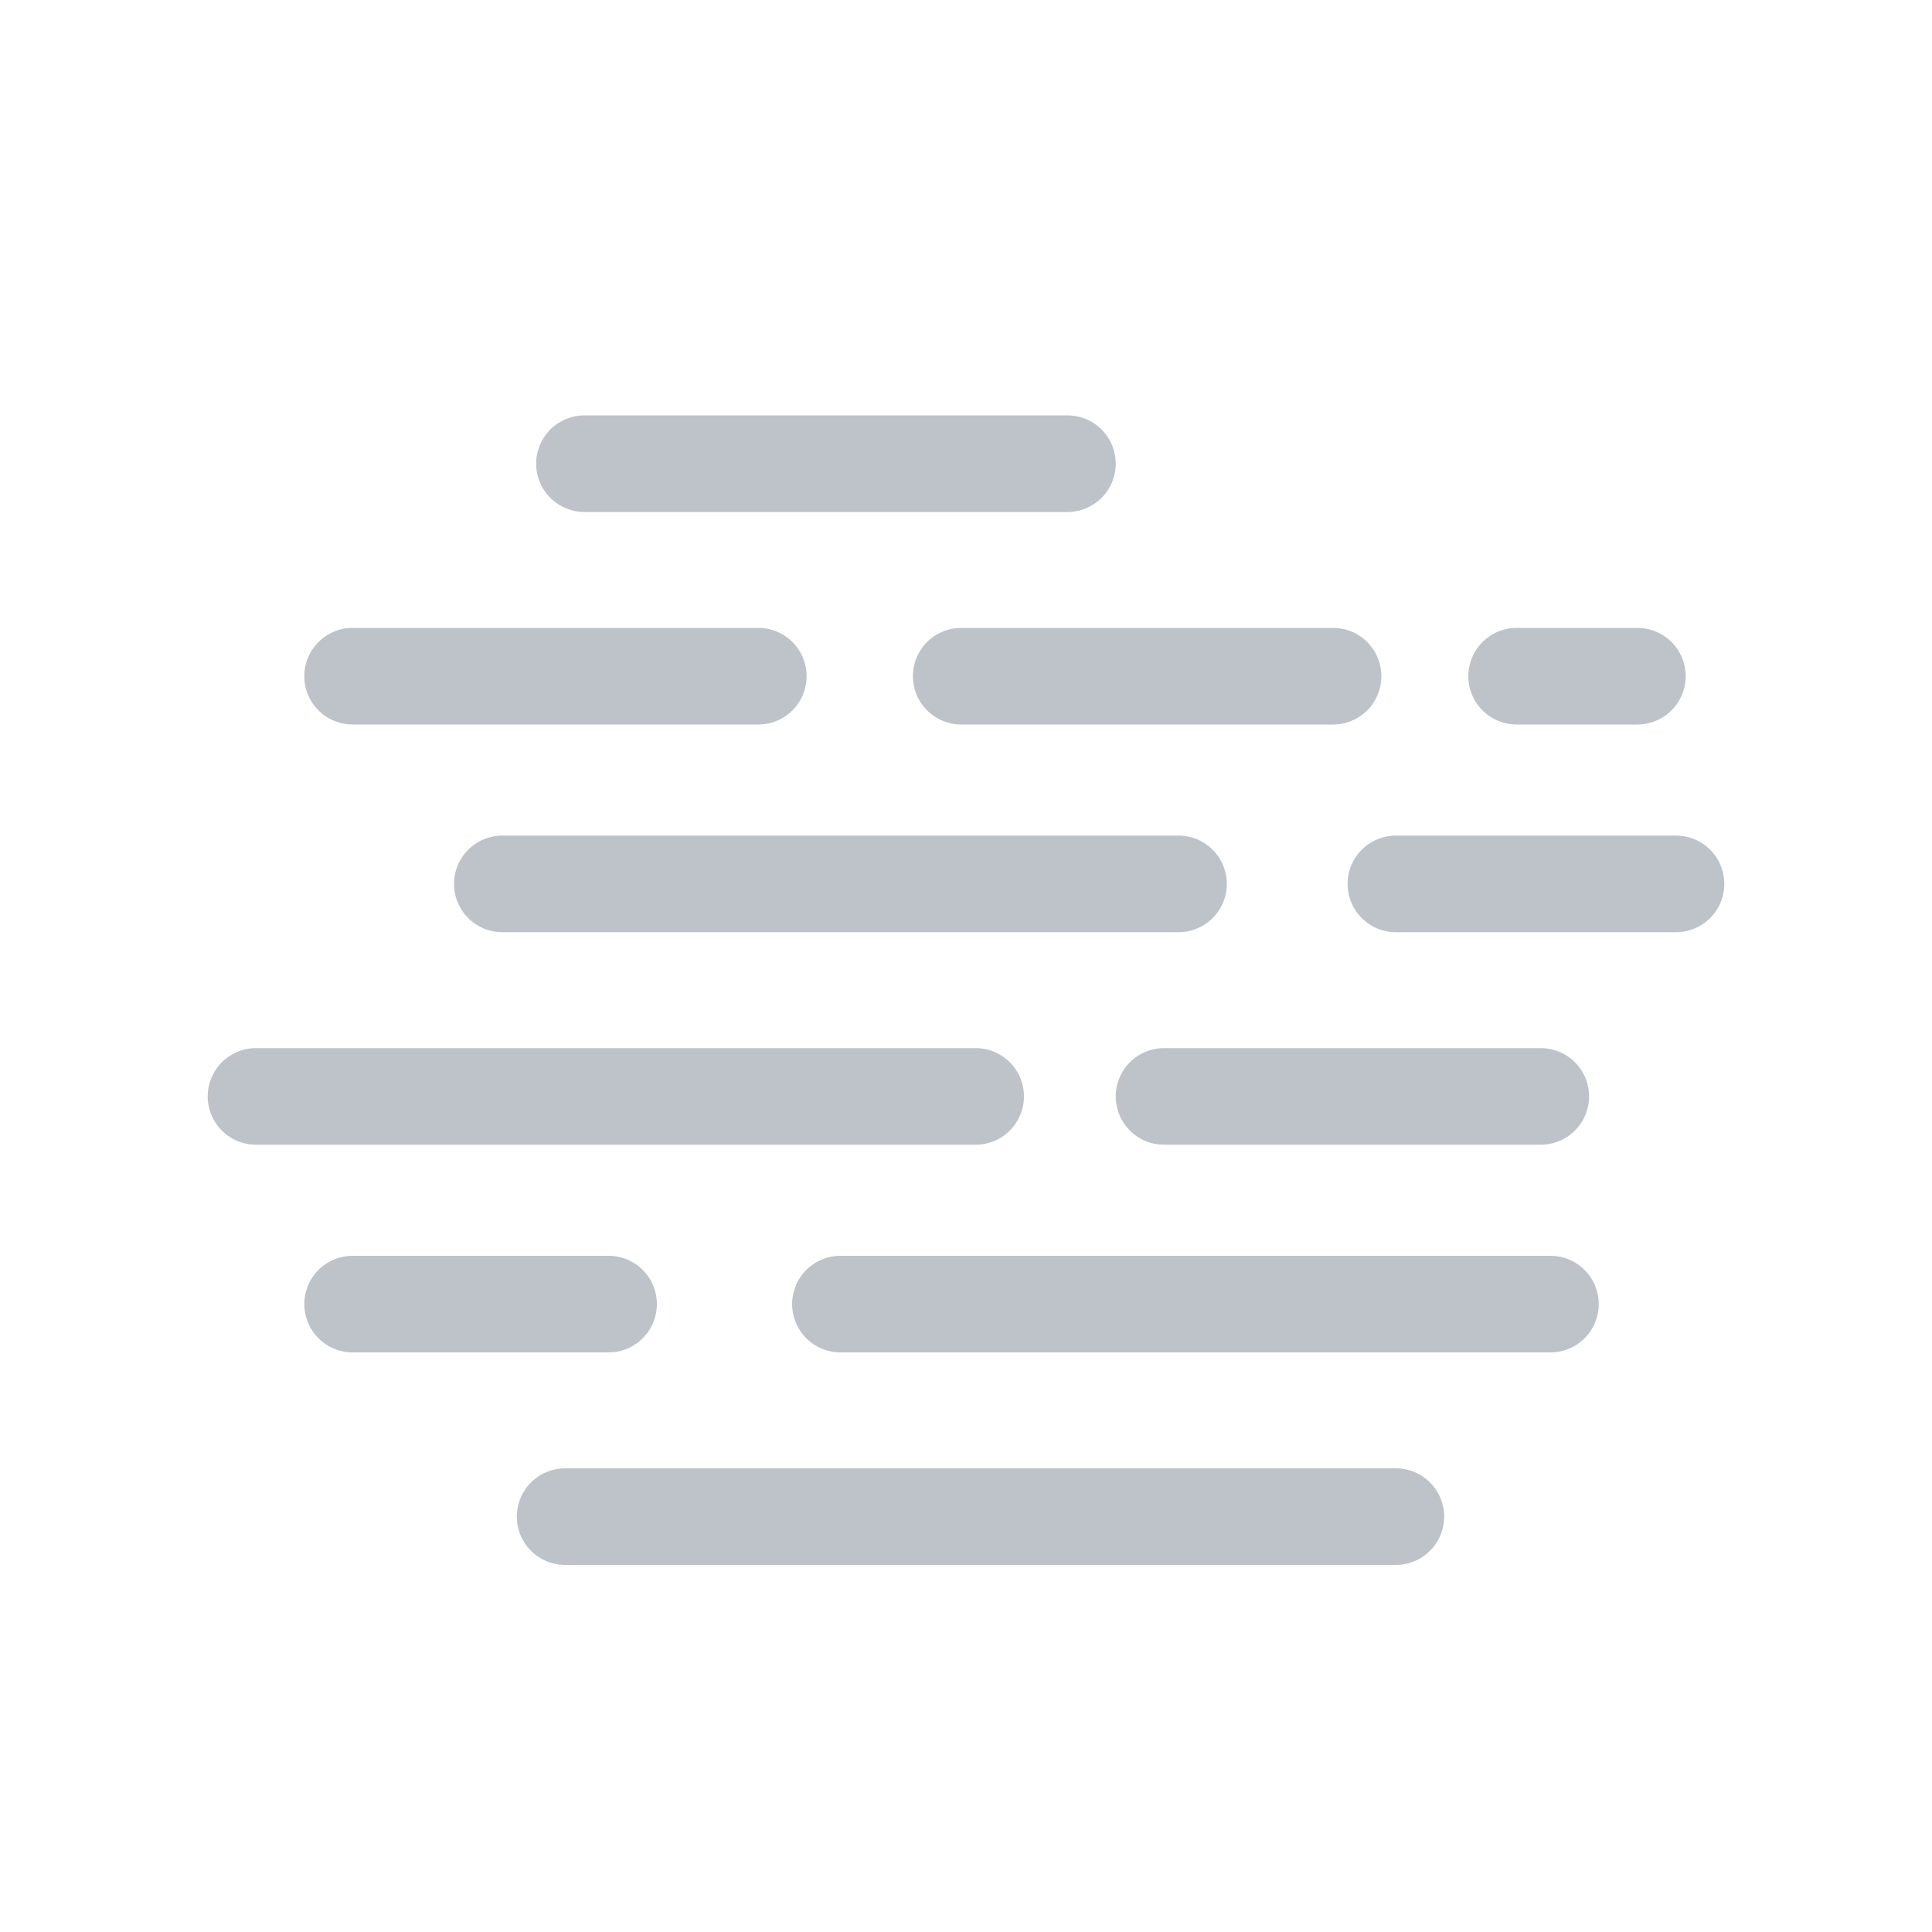
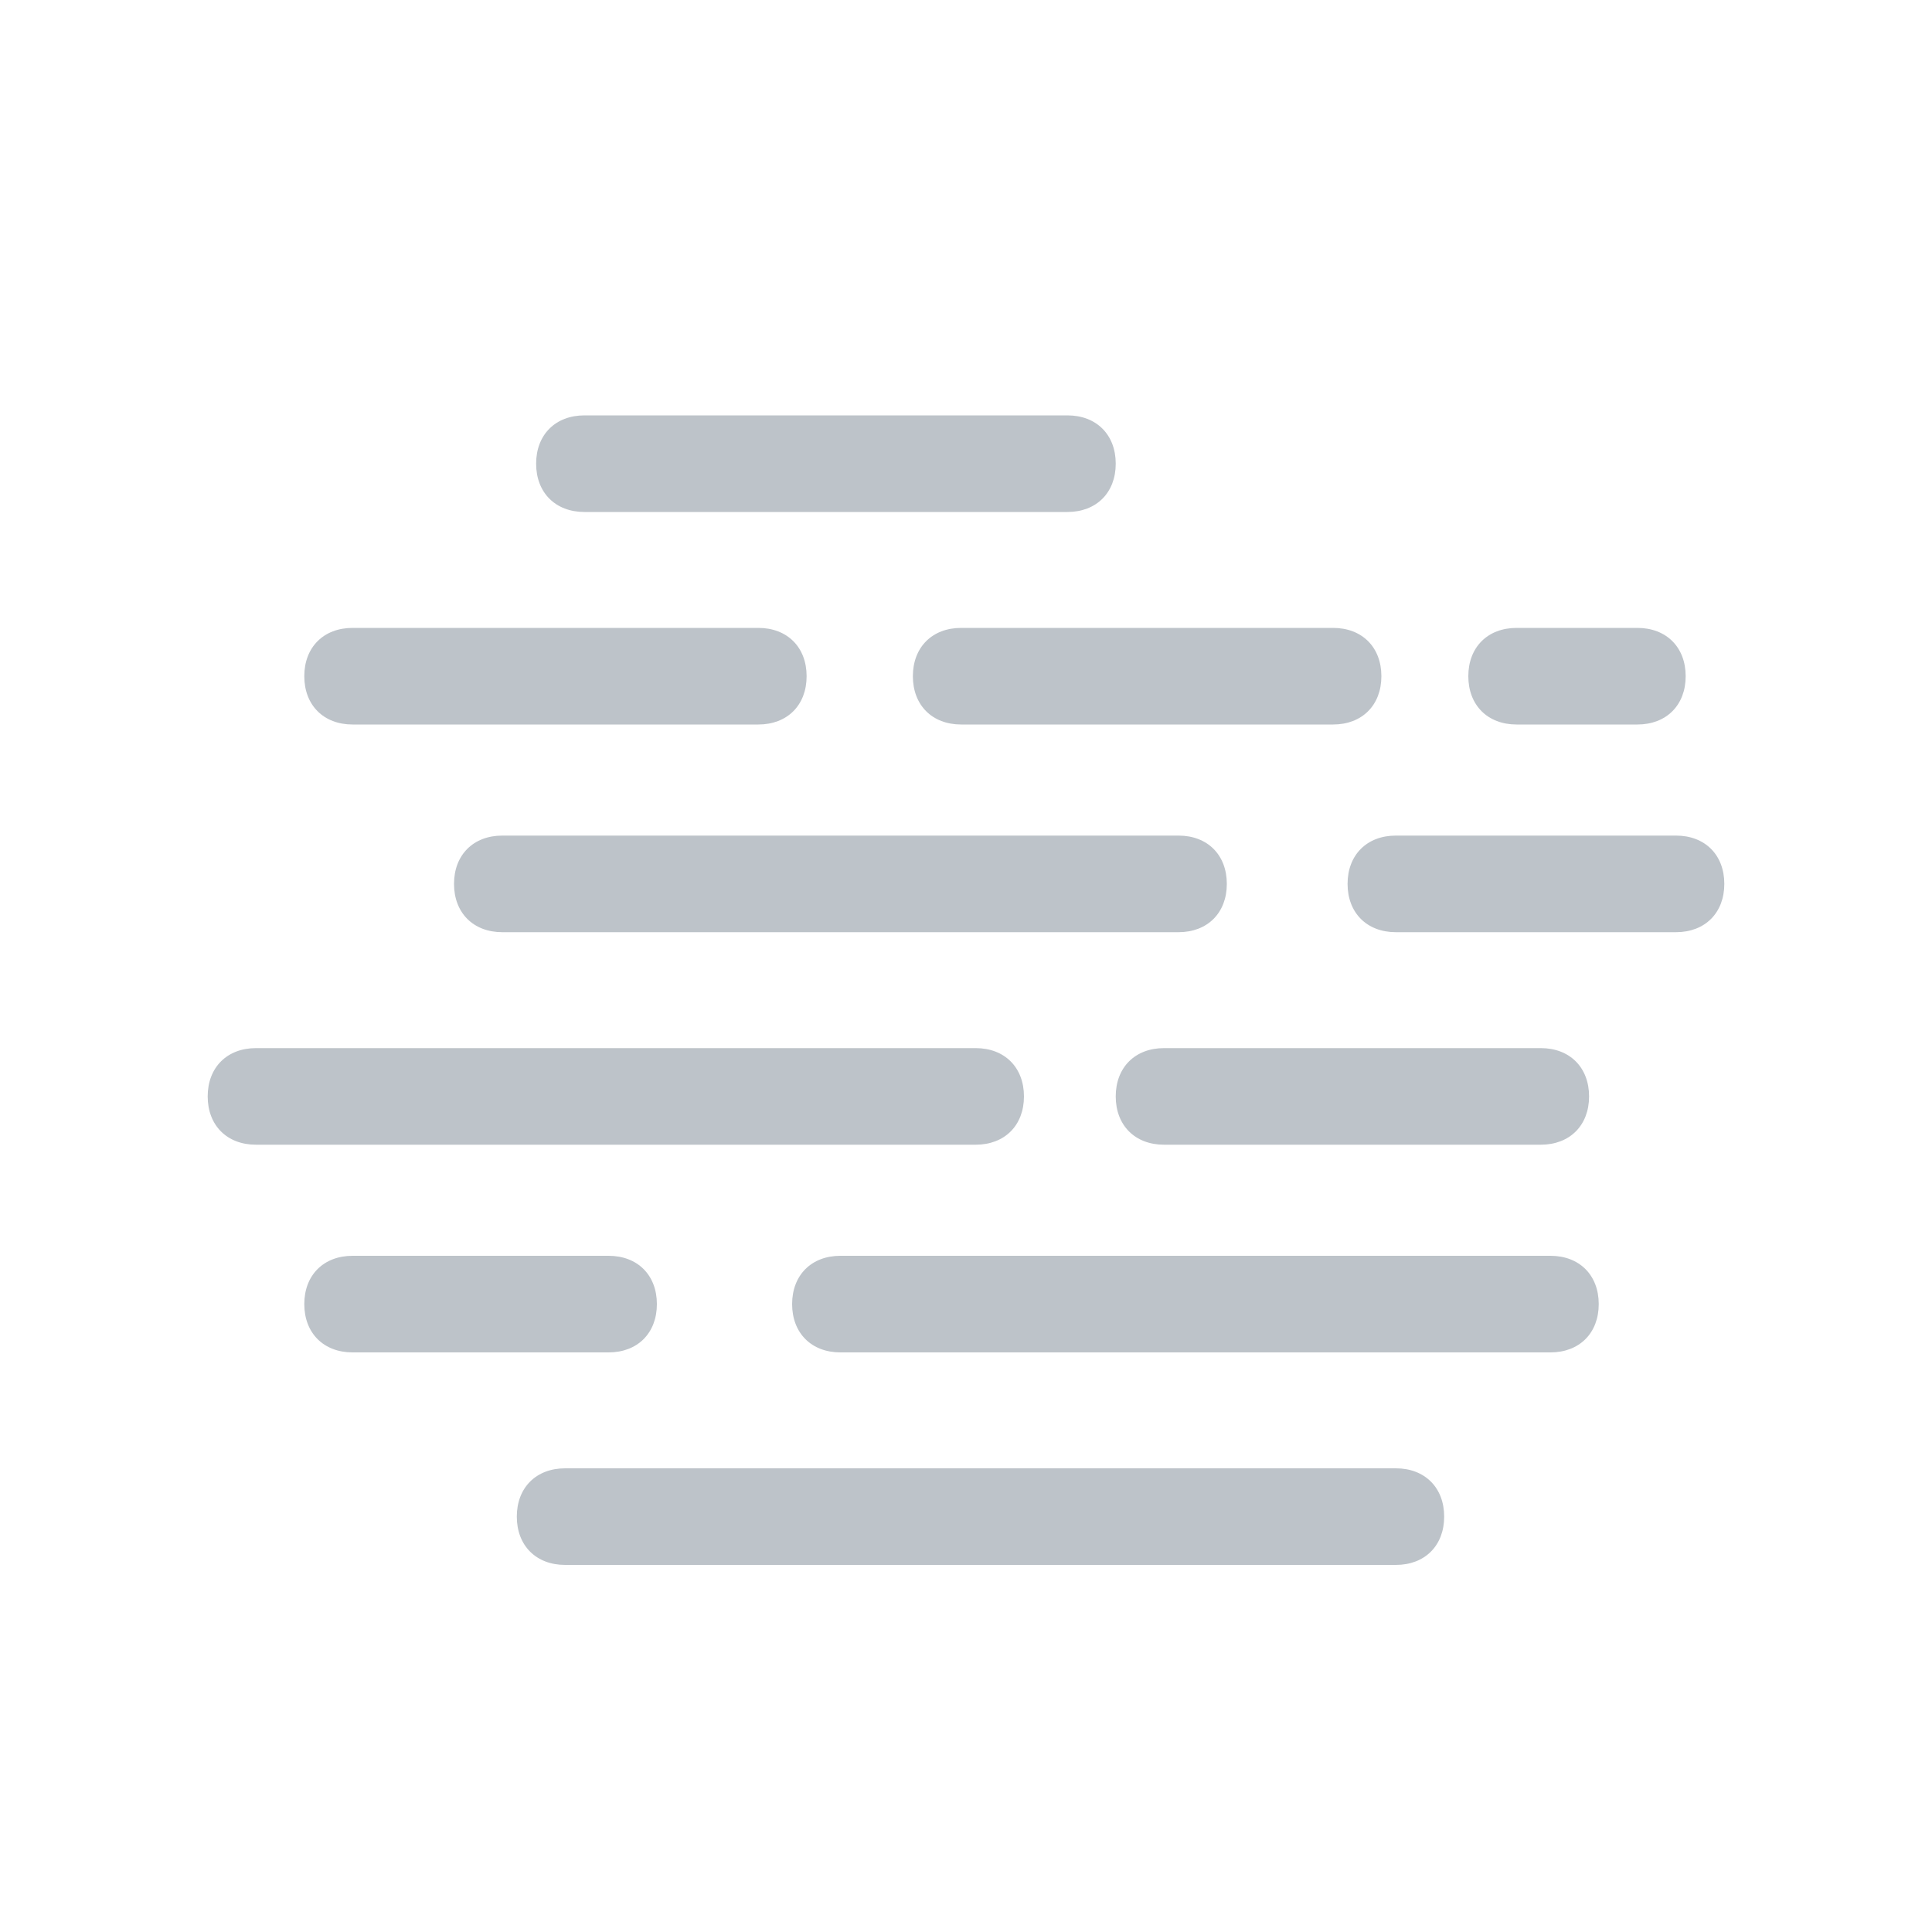
<svg xmlns="http://www.w3.org/2000/svg" version="1.1" id="Layer_1" x="0px" y="0px" viewBox="0 0 40 40" style="enable-background:new 0 0 40 40;" xml:space="preserve">
  <style type="text/css">
- 	.st0{fill:none;stroke:#BDC3C9;stroke-width:2;stroke-linecap:round;}
+ 	.st0{fill:#BDC3C9;}
</style>
-   <line class="st0" x1="12.1" y1="9.6" x2="22.1" y2="9.6" />
+   <path class="st0" d="M22.1,10.6h-10c-0.6,0-1-0.4-1-1s0.4-1,1-1h10c0.6,0,1,0.4,1,1S22.7,10.6,22.1,10.6z" />
  <g>
-     <line class="st0" x1="7.3" y1="14" x2="15.7" y2="14" />
-     <line class="st0" x1="31.4" y1="14" x2="33.9" y2="14" />
-     <line class="st0" x1="19.9" y1="14" x2="27.6" y2="14" />
+     <path class="st0" d="M15.7,15H7.3c-0.6,0-1-0.4-1-1s0.4-1,1-1h8.4c0.6,0,1,0.4,1,1S16.3,15,15.7,15z" />
+     <path class="st0" d="M33.9,15h-2.5c-0.6,0-1-0.4-1-1s0.4-1,1-1h2.5c0.6,0,1,0.4,1,1S34.5,15,33.9,15z" />
+     <path class="st0" d="M27.6,15h-7.7c-0.6,0-1-0.4-1-1s0.4-1,1-1h7.7c0.6,0,1,0.4,1,1S28.2,15,27.6,15z" />
  </g>
  <g>
-     <line class="st0" x1="10.4" y1="18.3" x2="24.4" y2="18.3" />
-     <line class="st0" x1="28.9" y1="18.3" x2="34.7" y2="18.3" />
+     <path class="st0" d="M24.4,19.3h-14c-0.6,0-1-0.4-1-1s0.4-1,1-1h14c0.6,0,1,0.4,1,1S25,19.3,24.4,19.3z" />
+     <path class="st0" d="M34.7,19.3h-5.8c-0.6,0-1-0.4-1-1s0.4-1,1-1h5.8c0.6,0,1,0.4,1,1S35.3,19.3,34.7,19.3z" />
  </g>
  <g>
-     <line class="st0" x1="5.3" y1="22.7" x2="20.2" y2="22.7" />
-     <line class="st0" x1="24.1" y1="22.7" x2="31.9" y2="22.7" />
+     <path class="st0" d="M20.2,23.7H5.3c-0.6,0-1-0.4-1-1s0.4-1,1-1h14.9c0.6,0,1,0.4,1,1S20.8,23.7,20.2,23.7z" />
+     <path class="st0" d="M31.9,23.7h-7.8c-0.6,0-1-0.4-1-1s0.4-1,1-1h7.8c0.6,0,1,0.4,1,1S32.5,23.7,31.9,23.7z" />
  </g>
  <g>
-     <line class="st0" x1="7.3" y1="27" x2="12.6" y2="27" />
-     <line class="st0" x1="17.4" y1="27" x2="32.1" y2="27" />
+     <path class="st0" d="M12.6,28H7.3c-0.6,0-1-0.4-1-1s0.4-1,1-1h5.3c0.6,0,1,0.4,1,1S13.2,28,12.6,28z" />
+     <path class="st0" d="M32.1,28H17.4c-0.6,0-1-0.4-1-1s0.4-1,1-1h14.7c0.6,0,1,0.4,1,1S32.7,28,32.1,28z" />
  </g>
-   <line class="st0" x1="11.7" y1="31.4" x2="28.9" y2="31.4" />
+   <path class="st0" d="M28.9,32.4H11.7c-0.6,0-1-0.4-1-1s0.4-1,1-1h17.2c0.6,0,1,0.4,1,1S29.5,32.4,28.9,32.4z" />
</svg>
